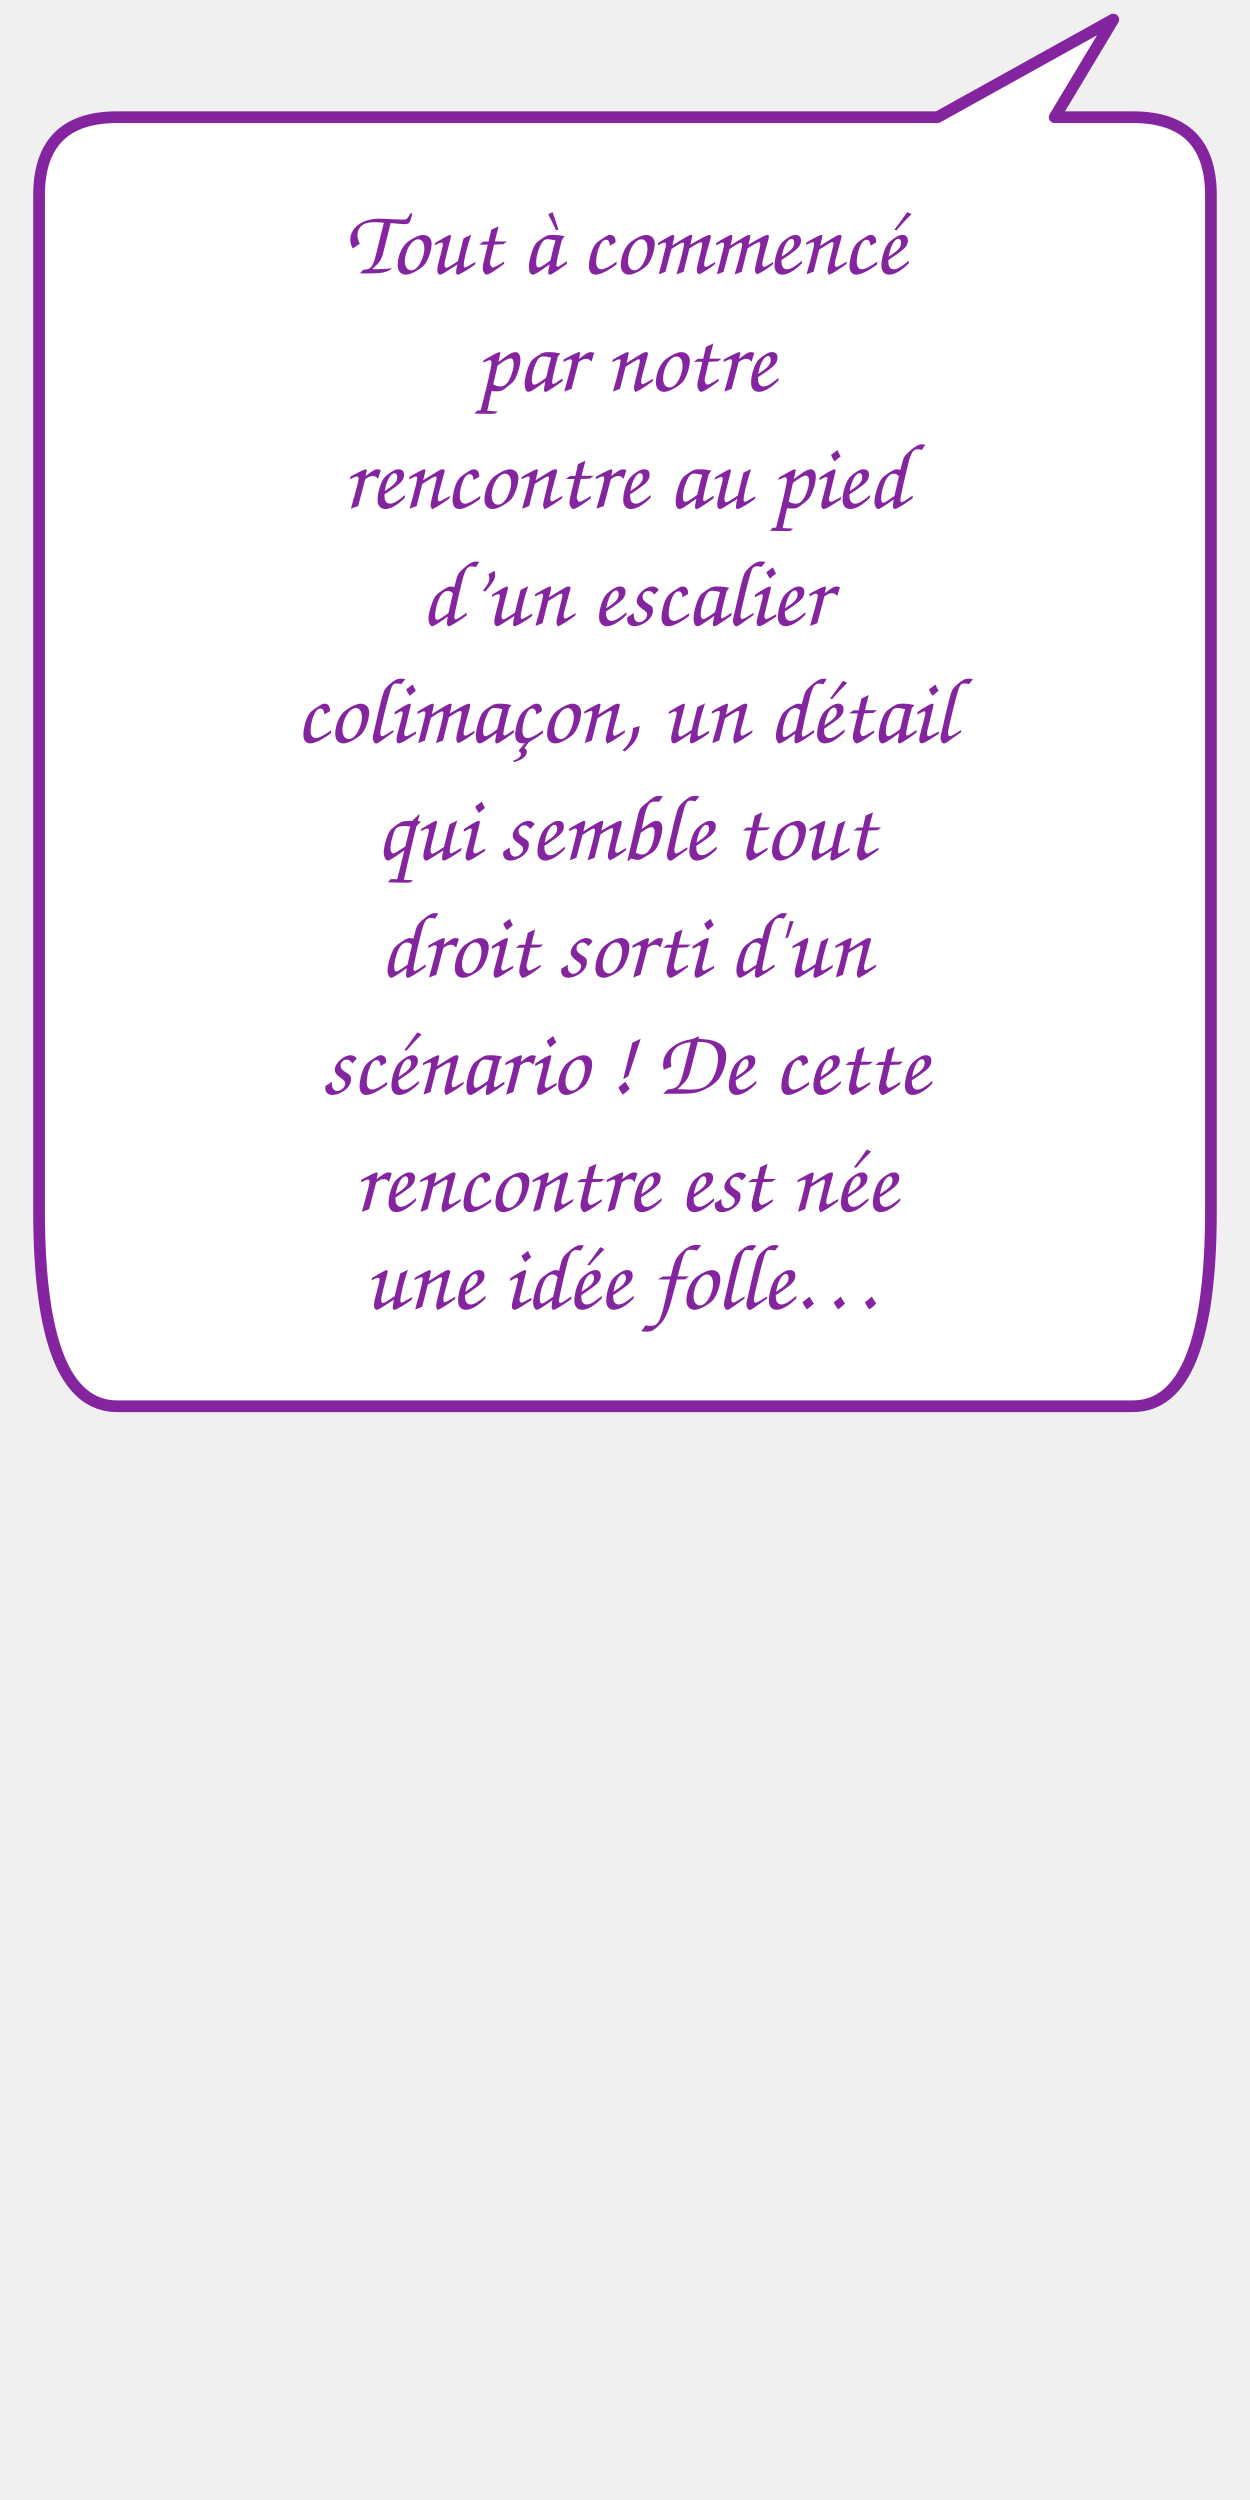
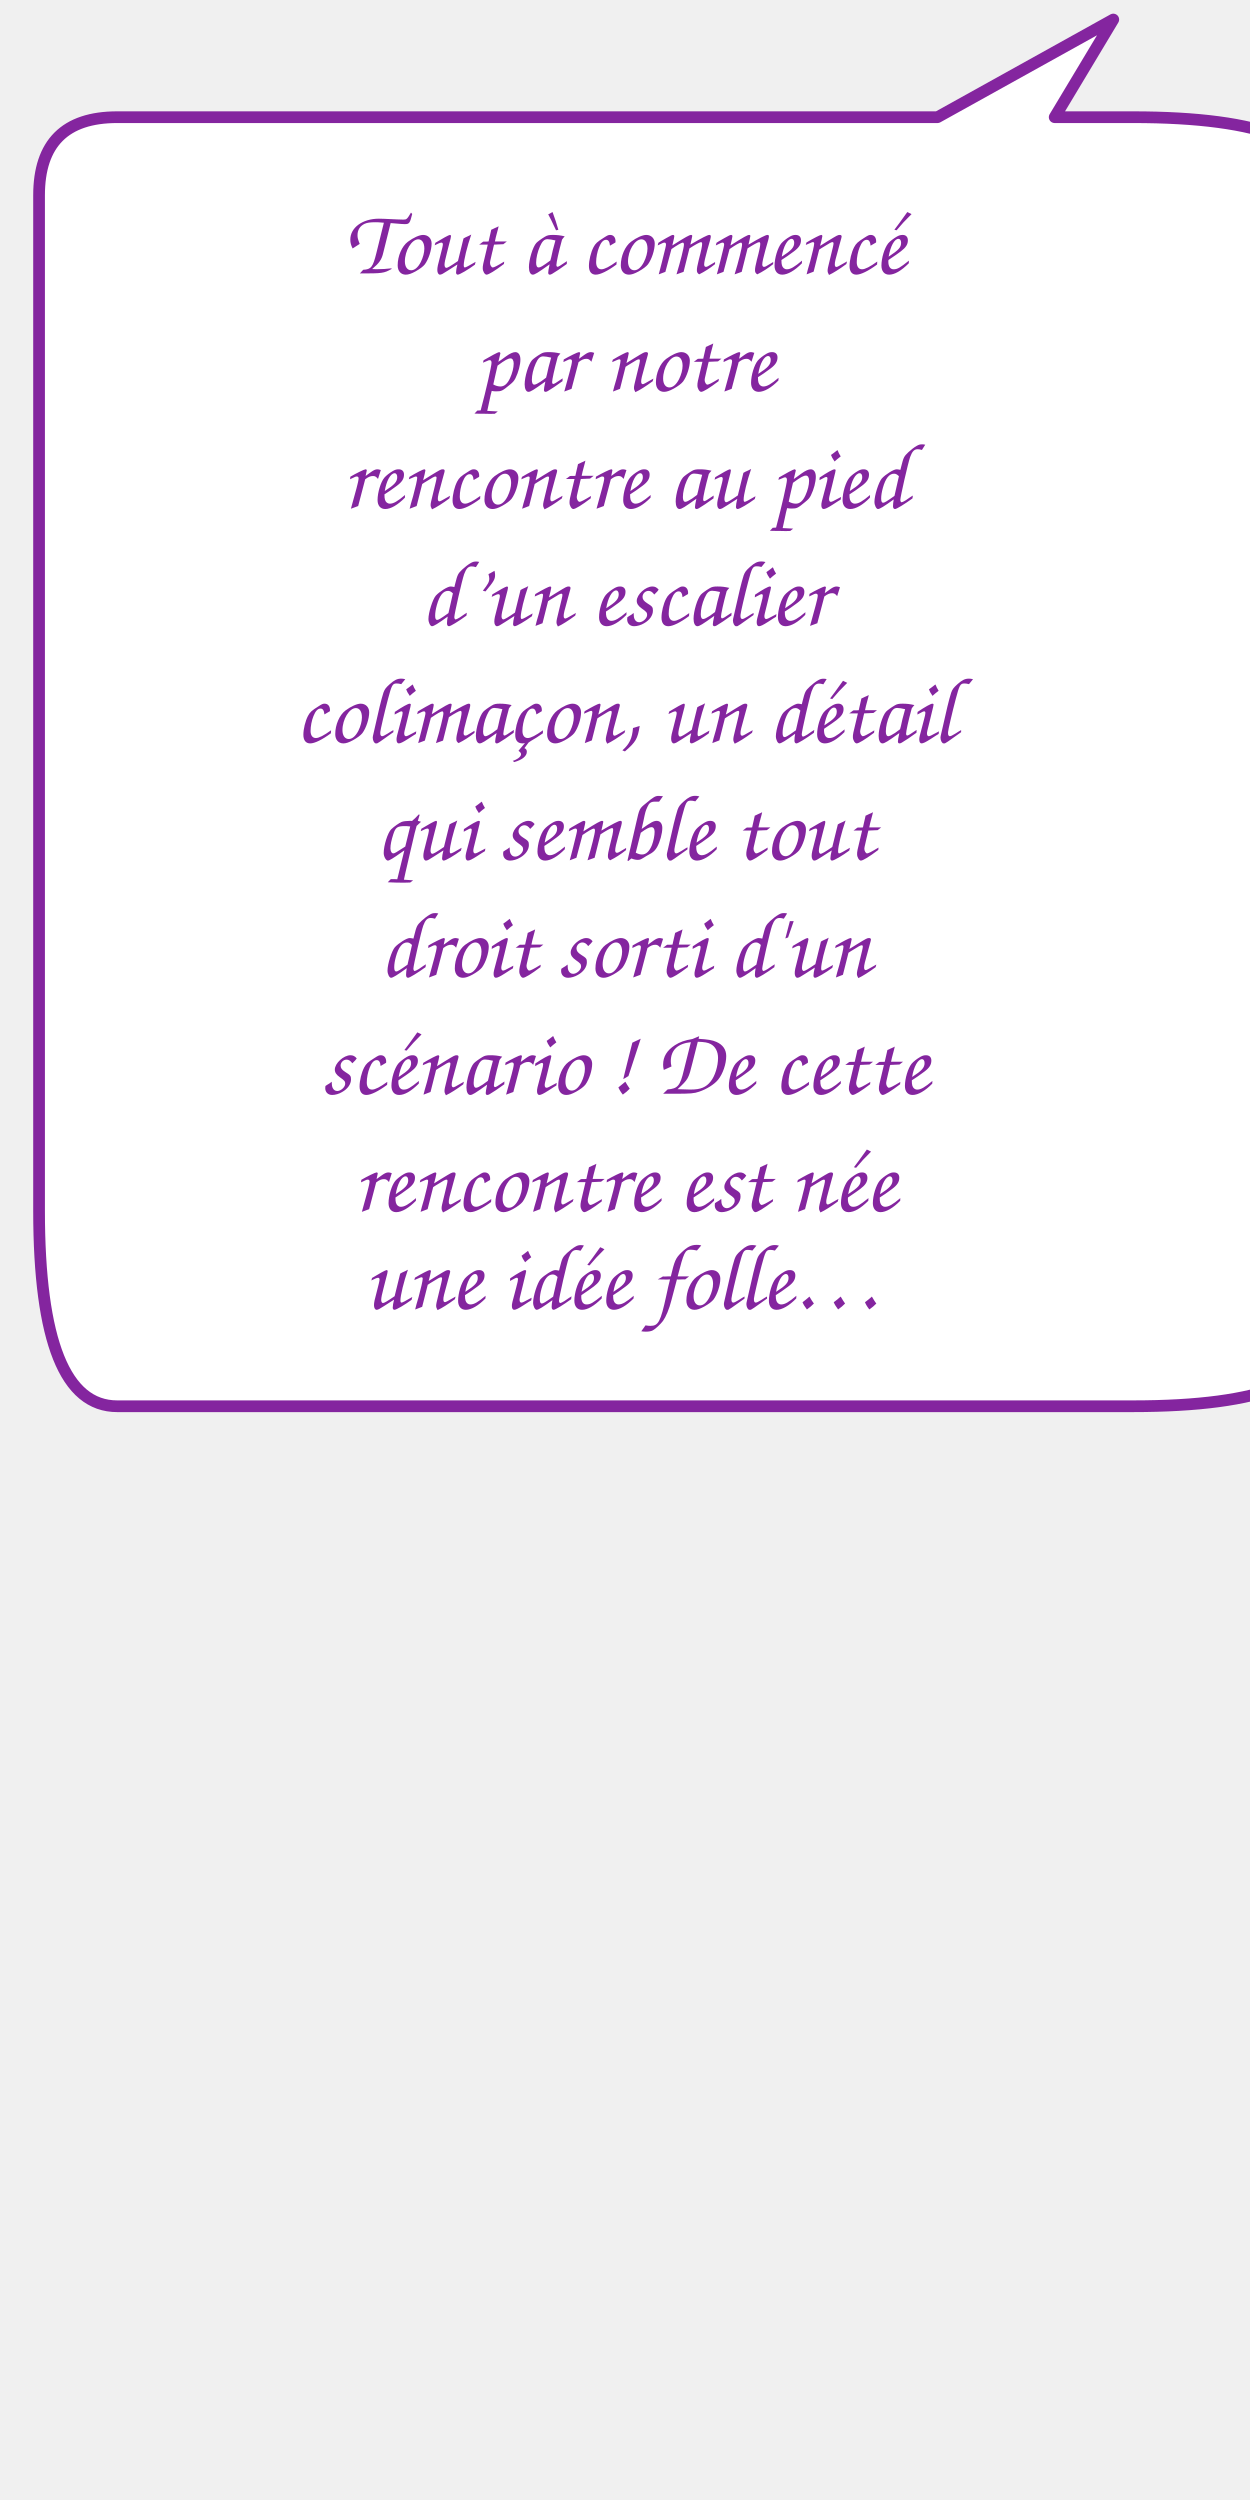
<svg xmlns="http://www.w3.org/2000/svg" width="320" height="640" viewBox="0 0 320 640">
-   <path d="     M 30 30     Q 10 30 10 50     L 10 310     Q 10 360 30 360     L 290 360     Q 310 360 310 310     L 310 50     Q 310 30 290 30     L 270 30     L 285 5     L 240 30     L 30 30     Z   " fill="white" stroke="#84259F" stroke-width="3" stroke-linejoin="round" />
+   <path d="     M 30 30     Q 10 30 10 50     L 10 310     Q 10 360 30 360     L 290 360     Q 340 360 340 340     L 340 50     Q 340 30 290 30     L 270 30     L 285 5     L 240 30     L 30 30     Z   " fill="white" stroke="#84259F" stroke-width="3" stroke-linejoin="round" />
  <text x="160" y="70" font-family="Pangolin, cursive" font-size="24" fill="#84259F" text-anchor="middle">Tout à commencé</text>
  <text x="160" y="100" font-family="Pangolin, cursive" font-size="24" fill="#84259F" text-anchor="middle">par notre</text>
  <text x="160" y="130" font-family="Pangolin, cursive" font-size="24" fill="#84259F" text-anchor="middle">rencontre au pied</text>
  <text x="160" y="160" font-family="Pangolin, cursive" font-size="24" fill="#84259F" text-anchor="middle">d’un escalier</text>
  <text x="160" y="190" font-family="Pangolin, cursive" font-size="24" fill="#84259F" text-anchor="middle">colimaçon, un détail</text>
  <text x="160" y="220" font-family="Pangolin, cursive" font-size="24" fill="#84259F" text-anchor="middle">qui semble tout</text>
  <text x="160" y="250" font-family="Pangolin, cursive" font-size="24" fill="#84259F" text-anchor="middle">droit sorti d'un</text>
  <text x="160" y="280" font-family="Pangolin, cursive" font-size="24" fill="#84259F" text-anchor="middle">scénario ! De cette</text>
  <text x="160" y="310" font-family="Pangolin, cursive" font-size="24" fill="#84259F" text-anchor="middle">rencontre est née</text>
  <text x="160" y="335" font-family="Pangolin, cursive" font-size="24" fill="#84259F" text-anchor="middle">une idée folle…</text>
</svg>
